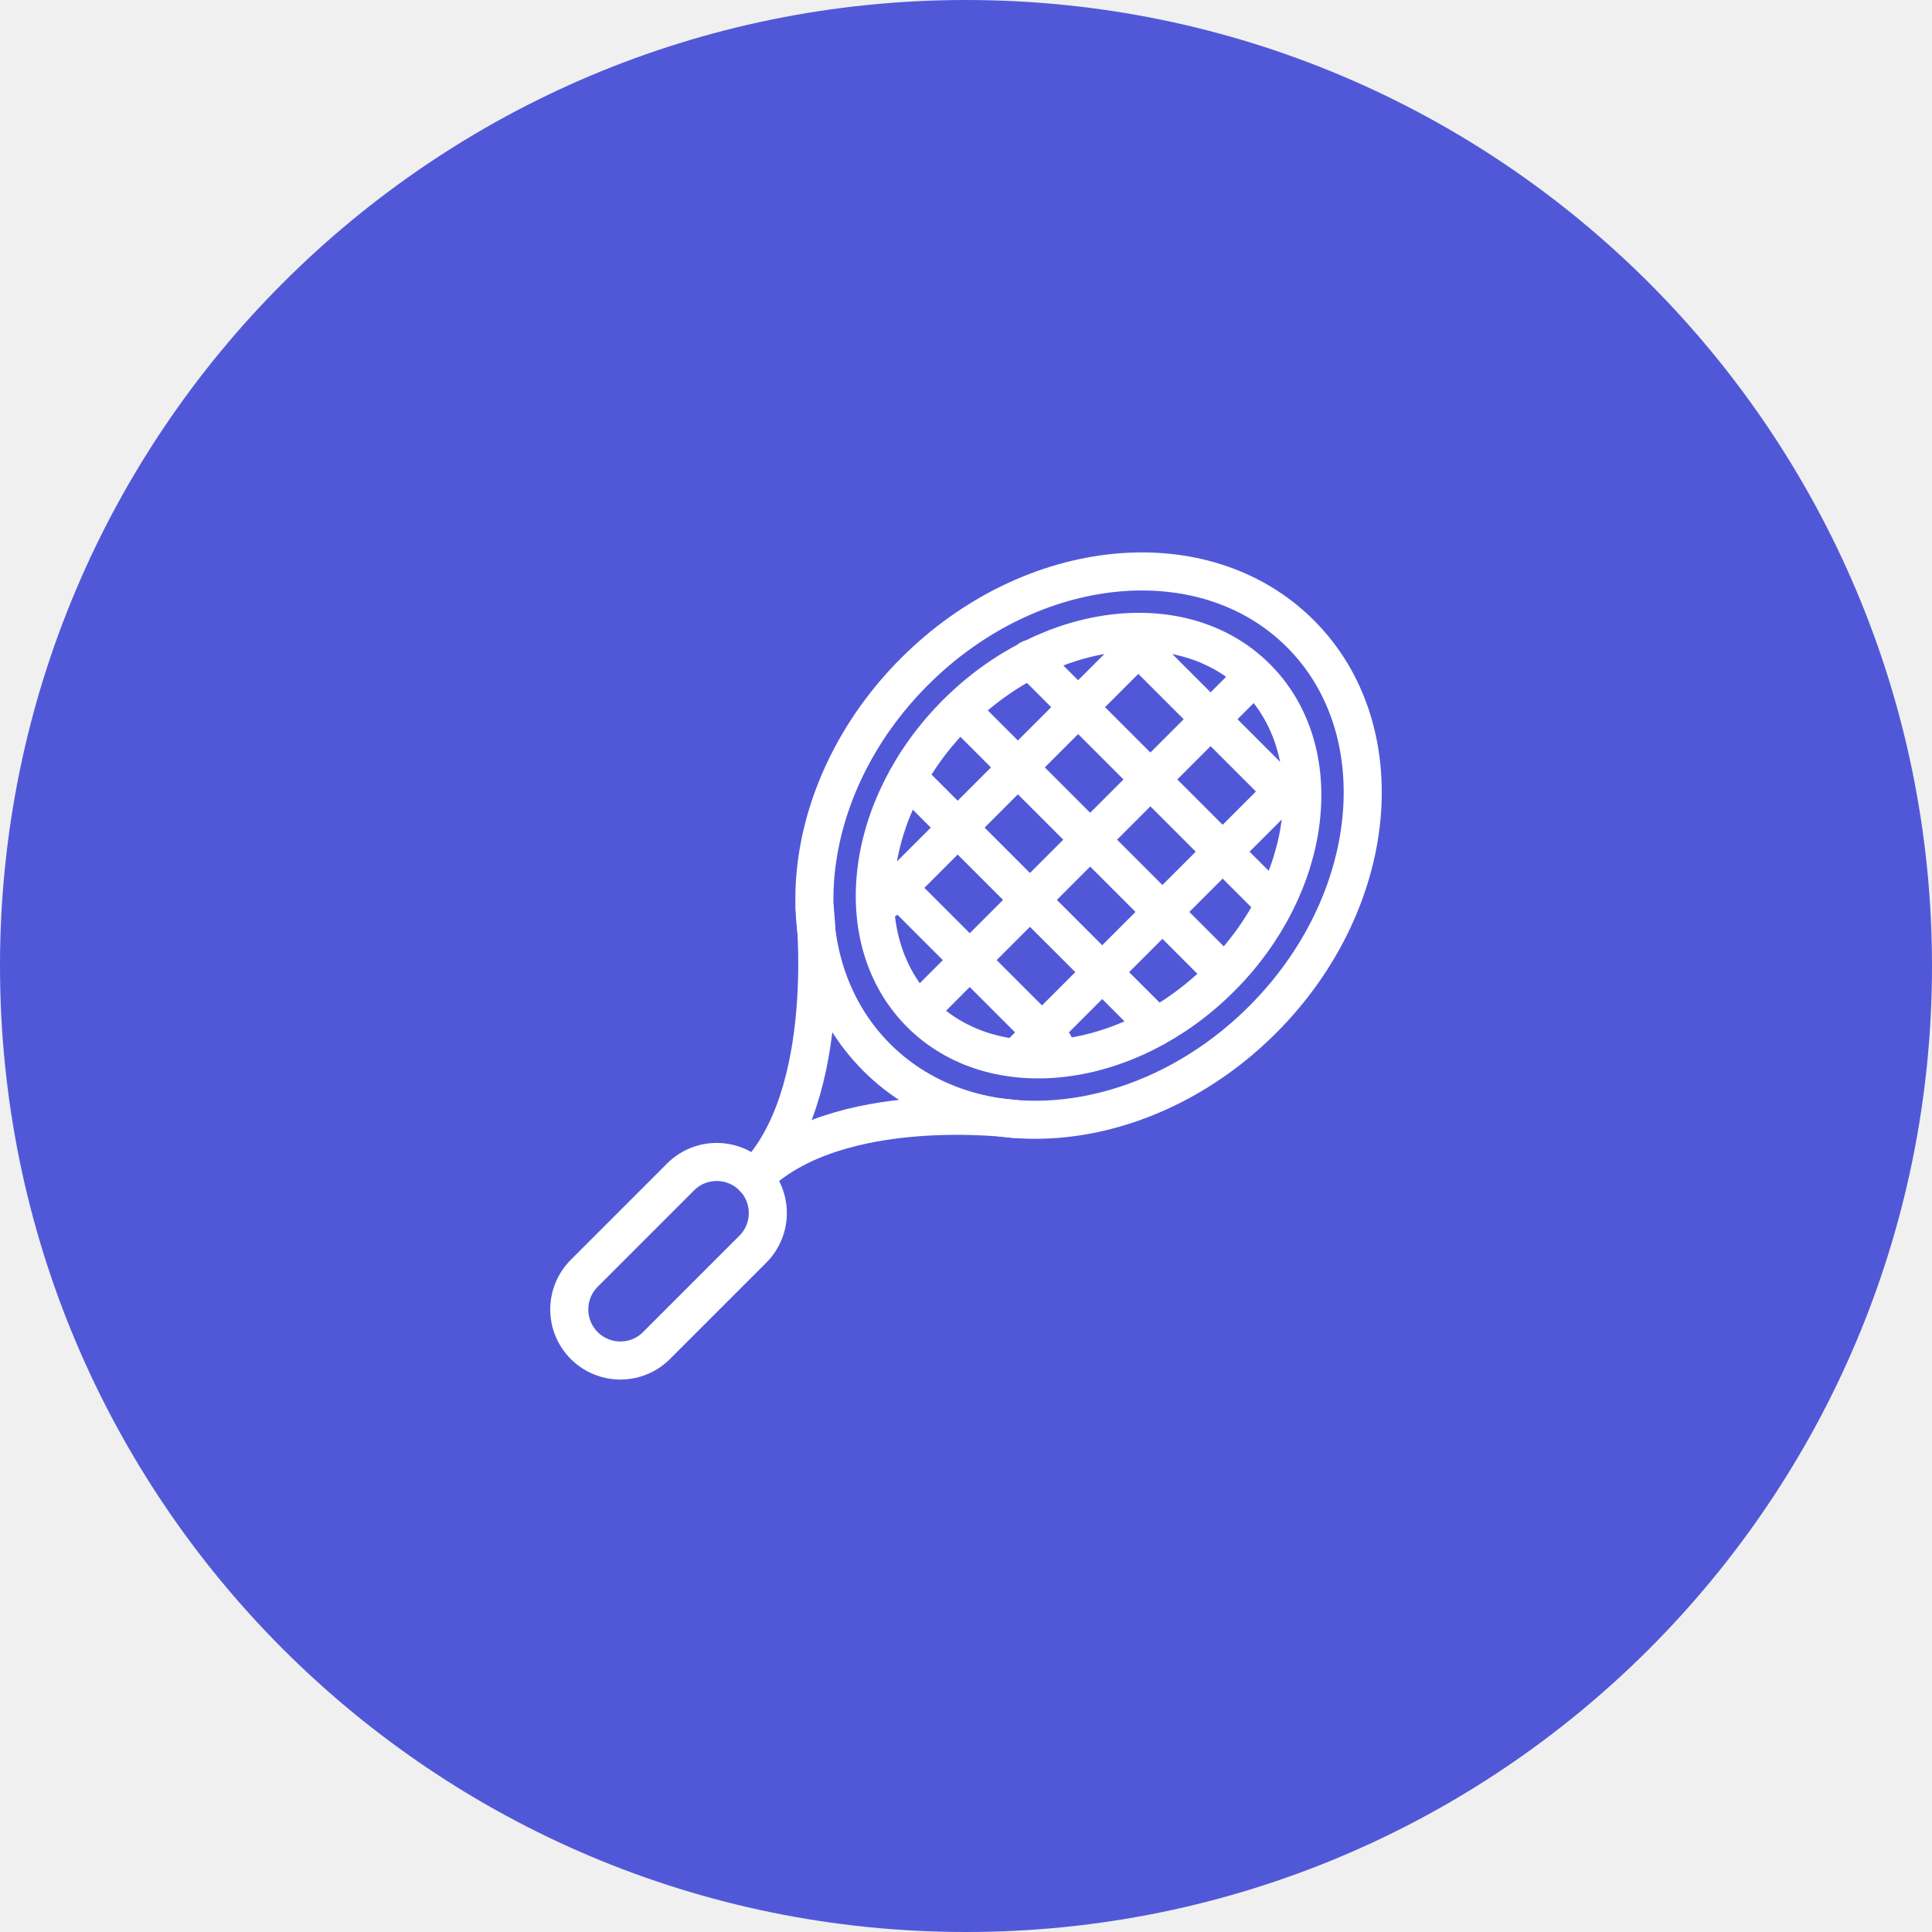
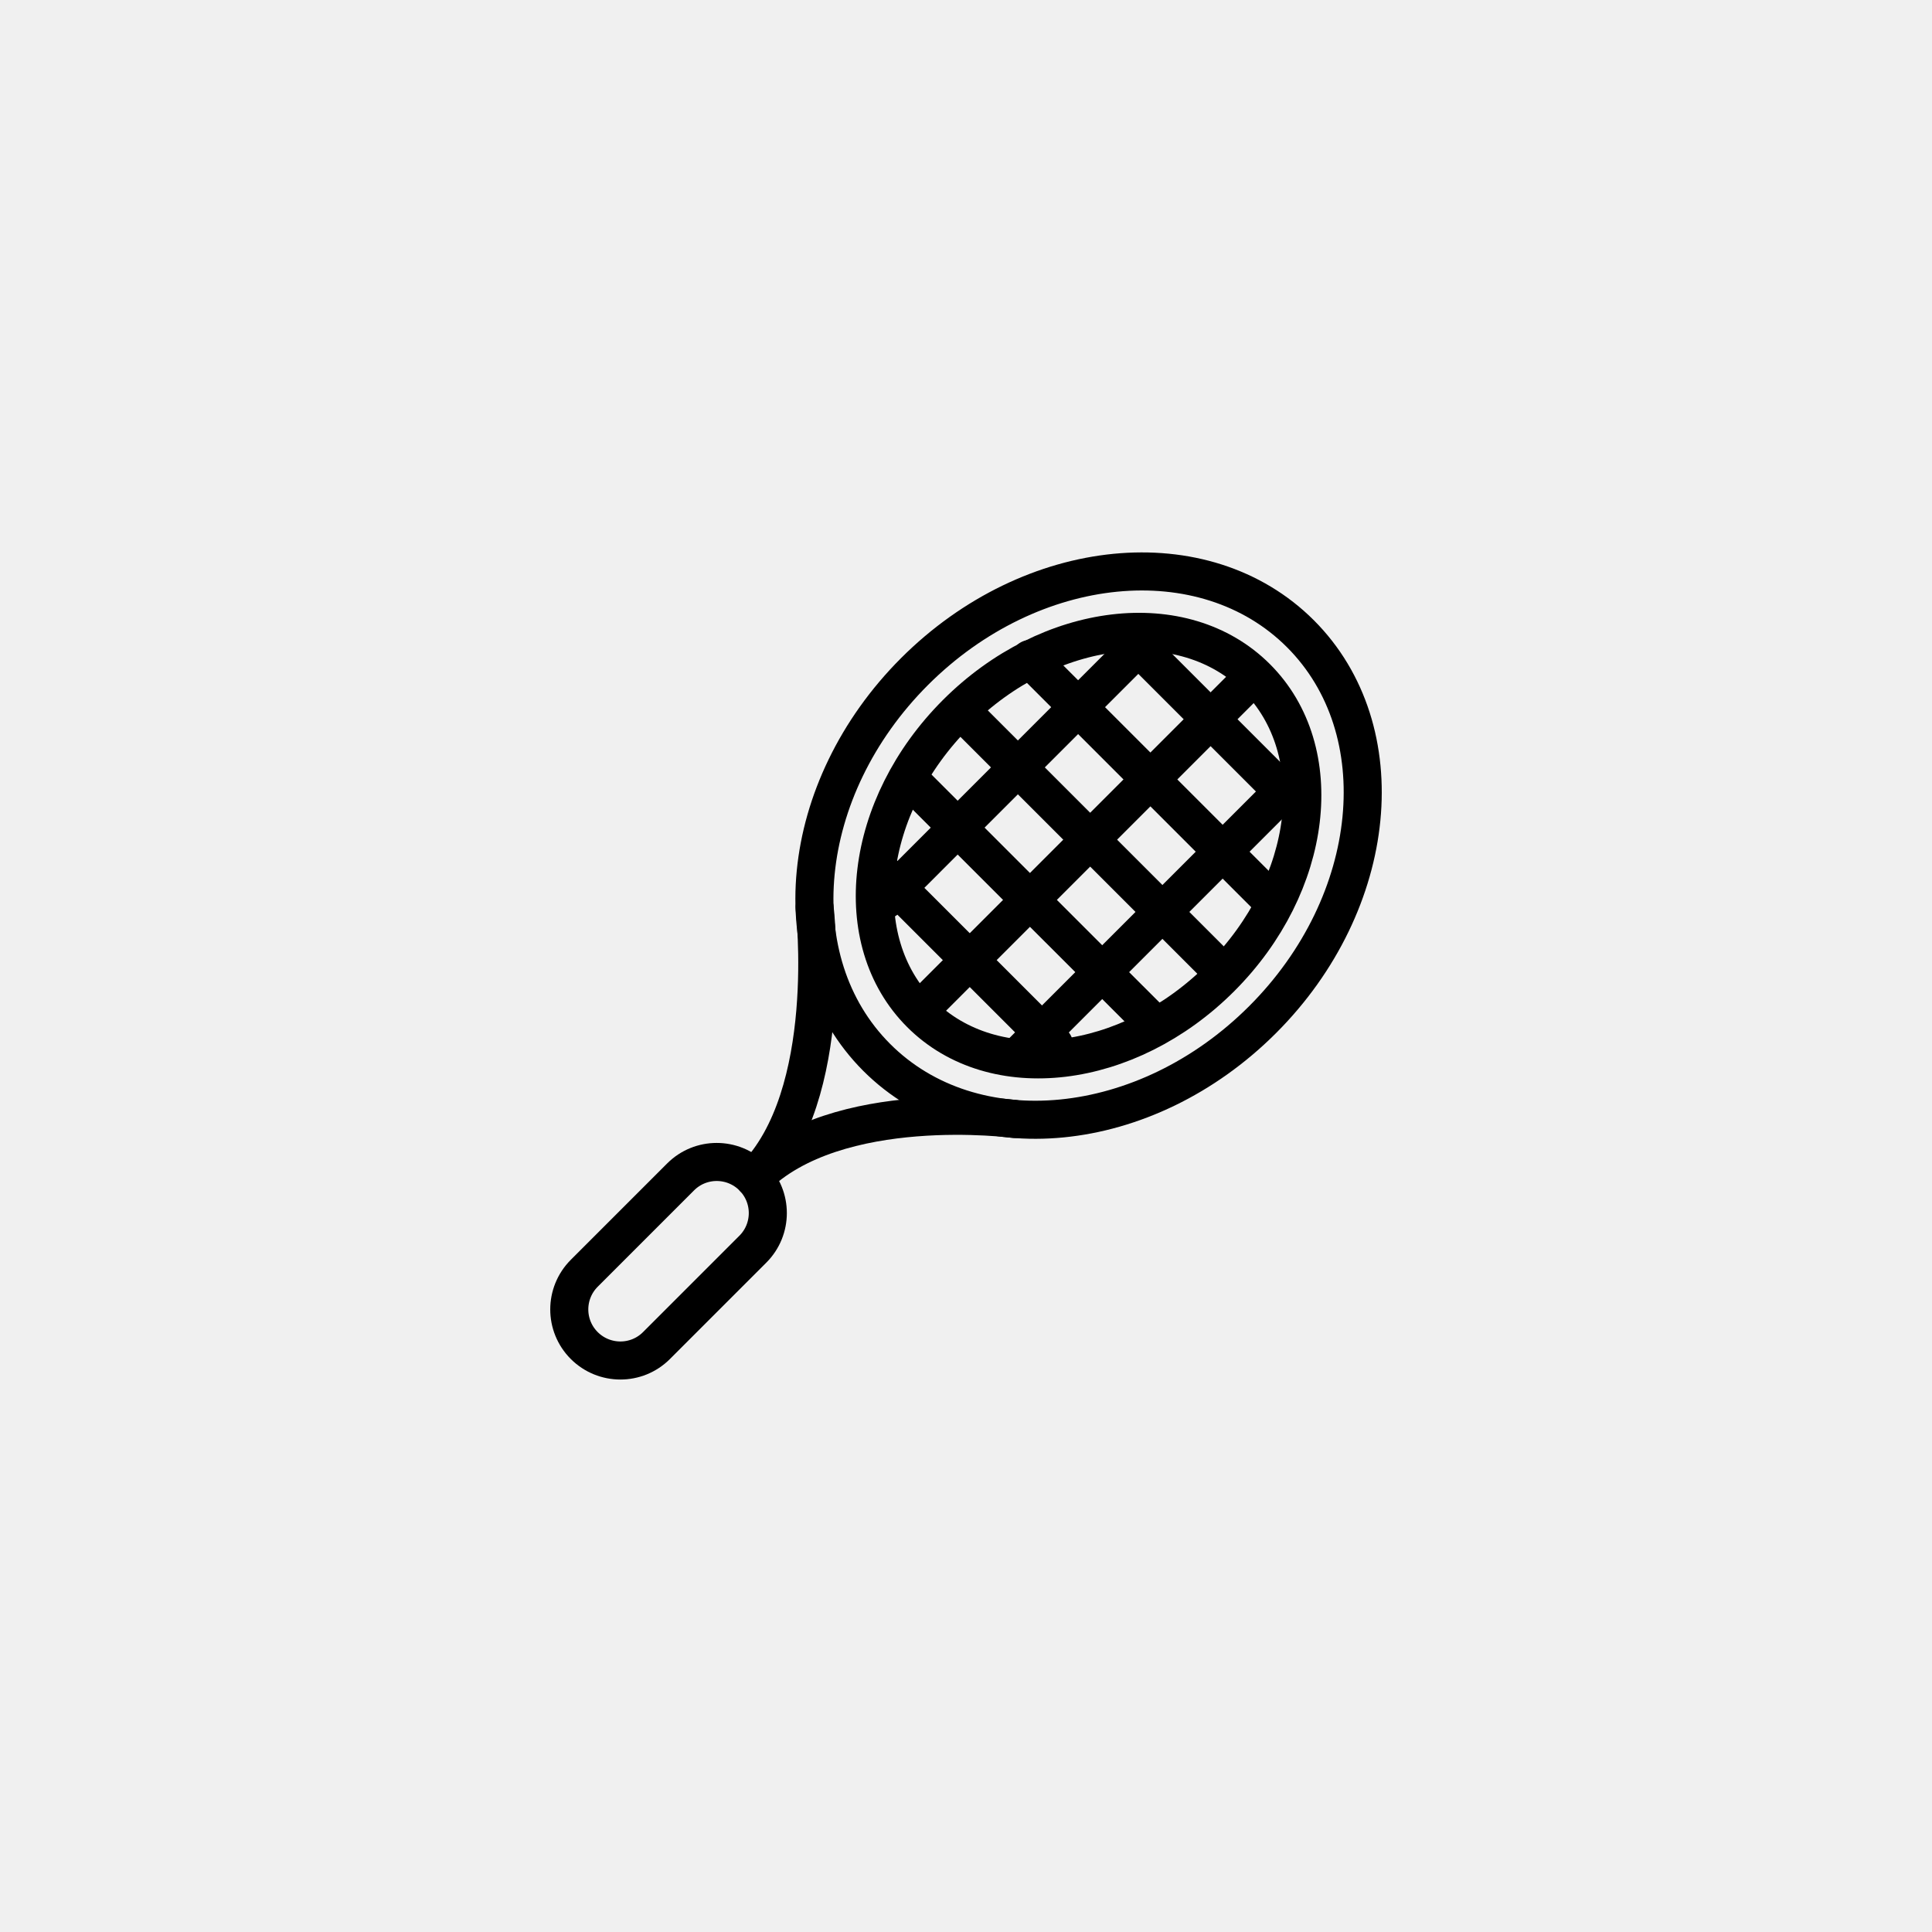
<svg xmlns="http://www.w3.org/2000/svg" width="40" height="40" viewBox="0 0 40 40" fill="none">
-   <circle cx="20" cy="20" r="20" transform="rotate(-180 20 20)" fill="#5158D8" />
-   <path d="M26.141 21.11C28.563 18.688 28.913 15.111 26.924 13.121C24.934 11.132 21.357 11.482 18.934 13.904C16.512 16.327 16.162 19.903 18.152 21.893C20.142 23.883 23.718 23.533 26.141 21.11Z" stroke="white" stroke-width="0.788" stroke-linecap="round" stroke-linejoin="round" />
-   <path d="M25.274 20.244C27.195 18.323 27.527 15.541 26.015 14.03C24.504 12.518 21.722 12.85 19.801 14.771C17.88 16.692 17.548 19.474 19.06 20.985C20.571 22.497 23.353 22.165 25.274 20.244Z" stroke="white" stroke-width="0.788" stroke-linecap="round" stroke-linejoin="round" />
-   <path d="M13.592 27.858C13.18 28.271 12.51 28.271 12.096 27.858C11.683 27.445 11.683 26.776 12.096 26.362L14.091 24.367C14.503 23.954 15.173 23.954 15.587 24.367C16 24.78 16 25.45 15.587 25.863L13.592 27.858Z" stroke="white" stroke-width="0.788" stroke-linecap="round" stroke-linejoin="round" />
-   <path d="M16.866 18.793C16.866 18.793 17.322 22.675 15.608 24.388" stroke="white" stroke-width="0.788" stroke-linecap="round" stroke-linejoin="round" />
-   <path d="M21.01 23.167C21.01 23.167 17.323 22.675 15.61 24.388" stroke="white" stroke-width="0.788" stroke-linecap="round" stroke-linejoin="round" />
-   <path d="M25.812 14.143L19.08 20.876" stroke="white" stroke-width="0.788" stroke-linecap="round" stroke-linejoin="round" />
-   <path d="M25.314 20.128L20.077 14.891" stroke="white" stroke-width="0.788" stroke-linecap="round" stroke-linejoin="round" />
-   <path d="M23.818 21.125L18.83 16.138" stroke="white" stroke-width="0.788" stroke-linecap="round" stroke-linejoin="round" />
-   <path d="M21.822 21.623L18.331 18.132" stroke="white" stroke-width="0.788" stroke-linecap="round" stroke-linejoin="round" />
-   <path d="M26.311 18.631L21.324 13.644" stroke="white" stroke-width="0.788" stroke-linecap="round" stroke-linejoin="round" />
-   <path d="M26.81 16.637L23.318 13.145" stroke="white" stroke-width="0.788" stroke-linecap="round" stroke-linejoin="round" />
-   <path d="M26.809 16.138L21.074 21.873" stroke="white" stroke-width="0.788" stroke-linecap="round" stroke-linejoin="round" />
-   <path d="M23.817 13.145L18.331 18.632" stroke="white" stroke-width="0.788" stroke-linecap="round" stroke-linejoin="round" />
+   <path d="M26.141 21.11C28.563 18.688 28.913 15.111 26.924 13.121C24.934 11.132 21.357 11.482 18.934 13.904C16.512 16.327 16.162 19.903 18.152 21.893C20.142 23.883 23.718 23.533 26.141 21.11Z" stroke="currentColor" stroke-width="0.788" stroke-linecap="round" stroke-linejoin="round" />
+   <path d="M25.274 20.244C27.195 18.323 27.527 15.541 26.015 14.03C24.504 12.518 21.722 12.85 19.801 14.771C17.88 16.692 17.548 19.474 19.06 20.985C20.571 22.497 23.353 22.165 25.274 20.244Z" stroke="currentColor" stroke-width="0.788" stroke-linecap="round" stroke-linejoin="round" />
+   <path d="M13.592 27.858C13.18 28.271 12.51 28.271 12.096 27.858C11.683 27.445 11.683 26.776 12.096 26.362L14.091 24.367C14.503 23.954 15.173 23.954 15.587 24.367C16 24.78 16 25.45 15.587 25.863L13.592 27.858Z" stroke="currentColor" stroke-width="0.788" stroke-linecap="round" stroke-linejoin="round" />
+   <path d="M16.866 18.793C16.866 18.793 17.322 22.675 15.608 24.388" stroke="currentColor" stroke-width="0.788" stroke-linecap="round" stroke-linejoin="round" />
+   <path d="M21.01 23.167C21.01 23.167 17.323 22.675 15.61 24.388" stroke="currentColor" stroke-width="0.788" stroke-linecap="round" stroke-linejoin="round" />
+   <path d="M25.812 14.143L19.08 20.876" stroke="currentColor" stroke-width="0.788" stroke-linecap="round" stroke-linejoin="round" />
+   <path d="M25.314 20.128L20.077 14.891" stroke="currentColor" stroke-width="0.788" stroke-linecap="round" stroke-linejoin="round" />
+   <path d="M23.818 21.125L18.83 16.138" stroke="currentColor" stroke-width="0.788" stroke-linecap="round" stroke-linejoin="round" />
+   <path d="M21.822 21.623L18.331 18.132" stroke="currentColor" stroke-width="0.788" stroke-linecap="round" stroke-linejoin="round" />
+   <path d="M26.311 18.631L21.324 13.644" stroke="currentColor" stroke-width="0.788" stroke-linecap="round" stroke-linejoin="round" />
+   <path d="M26.81 16.637L23.318 13.145" stroke="currentColor" stroke-width="0.788" stroke-linecap="round" stroke-linejoin="round" />
+   <path d="M26.809 16.138L21.074 21.873" stroke="currentColor" stroke-width="0.788" stroke-linecap="round" stroke-linejoin="round" />
+   <path d="M23.817 13.145L18.331 18.632" stroke="currentColor" stroke-width="0.788" stroke-linecap="round" stroke-linejoin="round" />
</svg>
